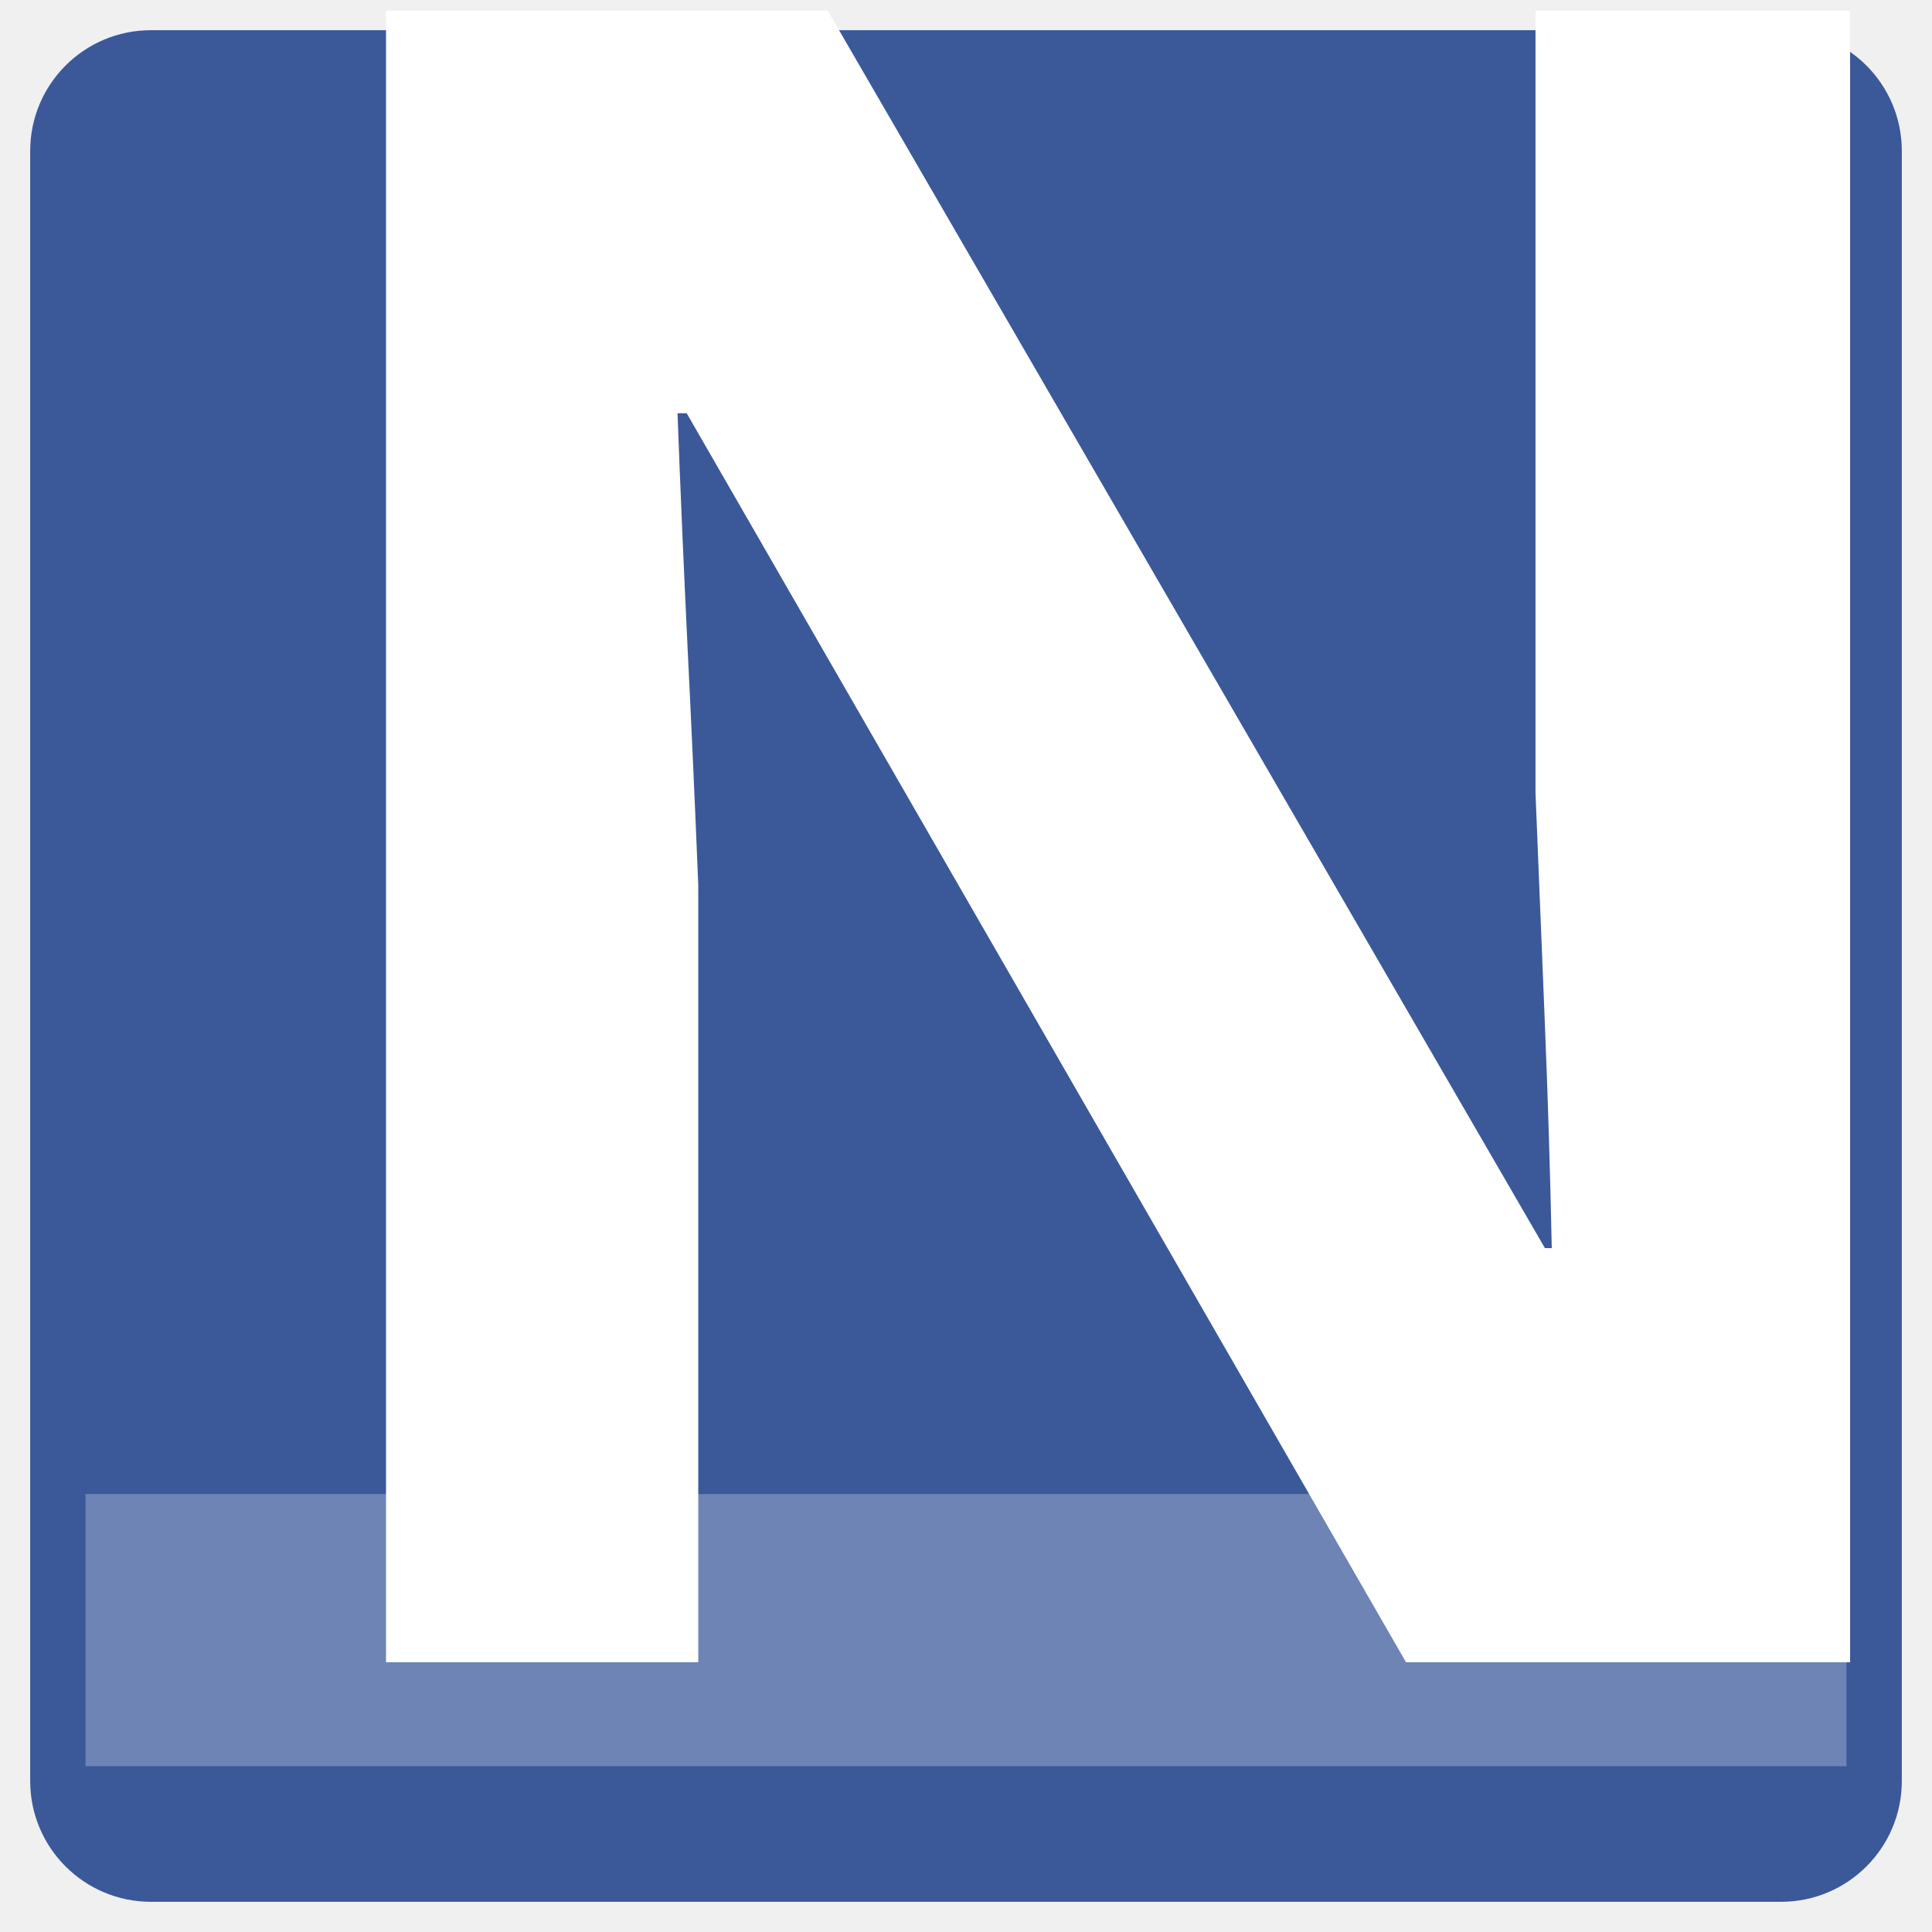
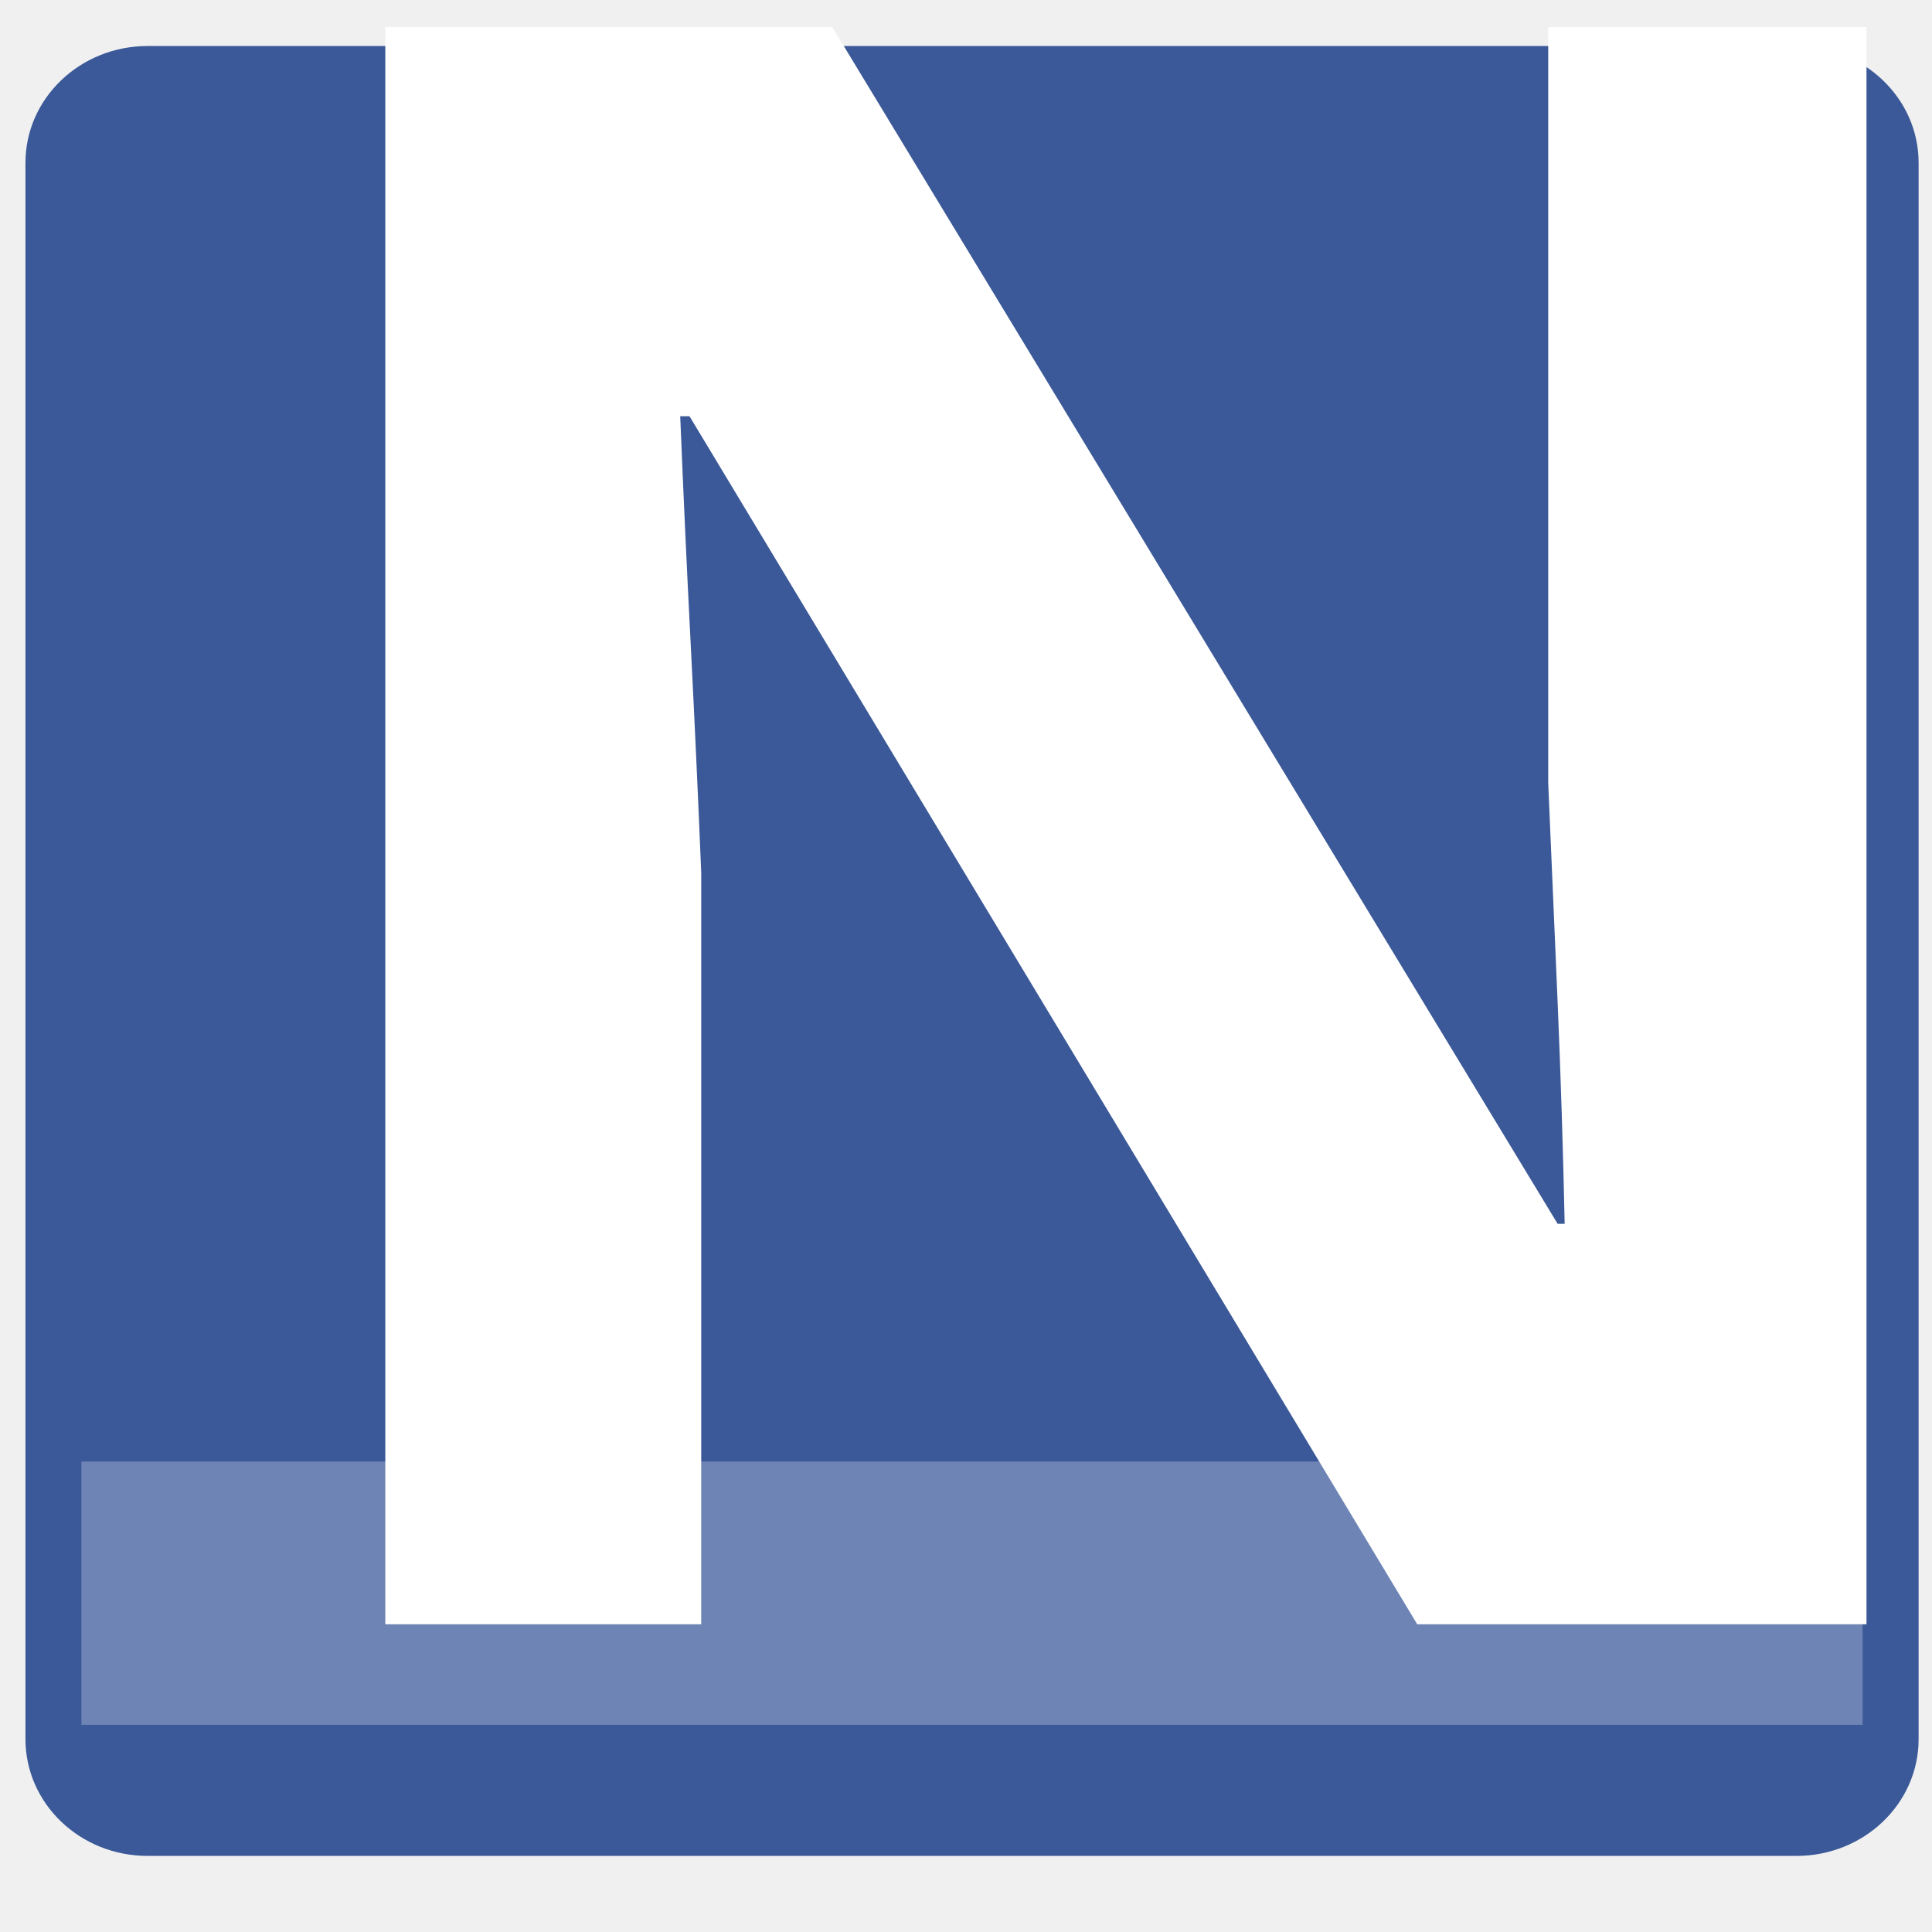
- <svg xmlns="http://www.w3.org/2000/svg" version="1.1" x="0px" y="0px" width="128px" height="128px" viewBox="0 0 128 128" enable-background="new 0 0 128 128" xml:space="preserve" id="svg2">
+ <svg xmlns="http://www.w3.org/2000/svg" version="1.1" x="0px" y="0px" width="256" height="256" viewBox="0 0 256 256" enable-background="new 0 0 128 128" xml:space="preserve" id="svg2">
  <defs id="defs17" />
-   <g id="Layer_2">
-     <path fill="#3B5998" d="M126,118c0,4.418-3.582,8-8,8H10c-4.418,0-8-3.582-8-8V10c0-4.418,3.582-8,8-8h108c4.418,0,8,3.582,8,8V118   z" id="path5" />
+   <g id="g2988" transform="matrix(0.9909438,0,0,0.9874146,3.37325,-6.85949)">
+     <g transform="matrix(2.041493,0,0,1.958697,-4.082986,9.204238)" id="Layer_2">
+       <path style="fill:#3b5998" id="path5" d="m 126,118 c 0,4.418 -3.582,8 -8,8 H 10 c -4.418,0 -8,-3.582 -8,-8 V 10 C 2,5.582 5.582,2 10,2 h 108 c 4.418,0 8,3.582 8,8 v 108 z" />
+     </g>
+     <g transform="matrix(2.041493,0,0,1.958697,-4.082986,9.204238)" id="Layer_4">
+       <g id="g8">
+         <rect style="fill:#6d84b4" id="rect10" height="18.039" width="116.666" y="98.98" x="5.667" />
+       </g>
+     </g>
+     <text transform="scale(1.020917,0.9795117)" id="text3014" y="229.618" x="19.555" style="font-size:306.463px;font-style:normal;font-variant:normal;font-weight:normal;font-stretch:normal;line-height:125%;letter-spacing:0px;word-spacing:0px;fill:#ffffff;fill-opacity:1;stroke:none;font-family:Droid Serif;-inkscape-font-specification:Droid Serif" xml:space="preserve">
+       <tspan style="font-style:normal;font-variant:normal;font-weight:bold;font-stretch:normal;fill:#ffffff;font-family:Rekha;-inkscape-font-specification:Rekha Bold" y="229.618" x="19.555" id="tspan3016">N</tspan>
+     </text>
  </g>
-   <g id="Layer_4">
-     <g id="g8">
-       <rect x="5.667" y="98.98" fill="#6D84B4" width="116.666" height="18.039" id="rect10" />
-     </g>
-   </g>
-   <text xml:space="preserve" style="font-size:153.257px;font-style:normal;font-variant:normal;font-weight:normal;font-stretch:normal;line-height:125%;letter-spacing:0px;word-spacing:0px;fill:#ffffff;fill-opacity:1;stroke:none;font-family:Droid Serif;-inkscape-font-specification:Droid Serif" x="11.779" y="110.129" id="text3014">
-     <tspan id="tspan3016" x="11.779" y="110.129" style="font-style:normal;font-variant:normal;font-weight:bold;font-stretch:normal;fill:#ffffff;font-family:Rekha;-inkscape-font-specification:Rekha Bold">N</tspan>
-   </text>
</svg>
